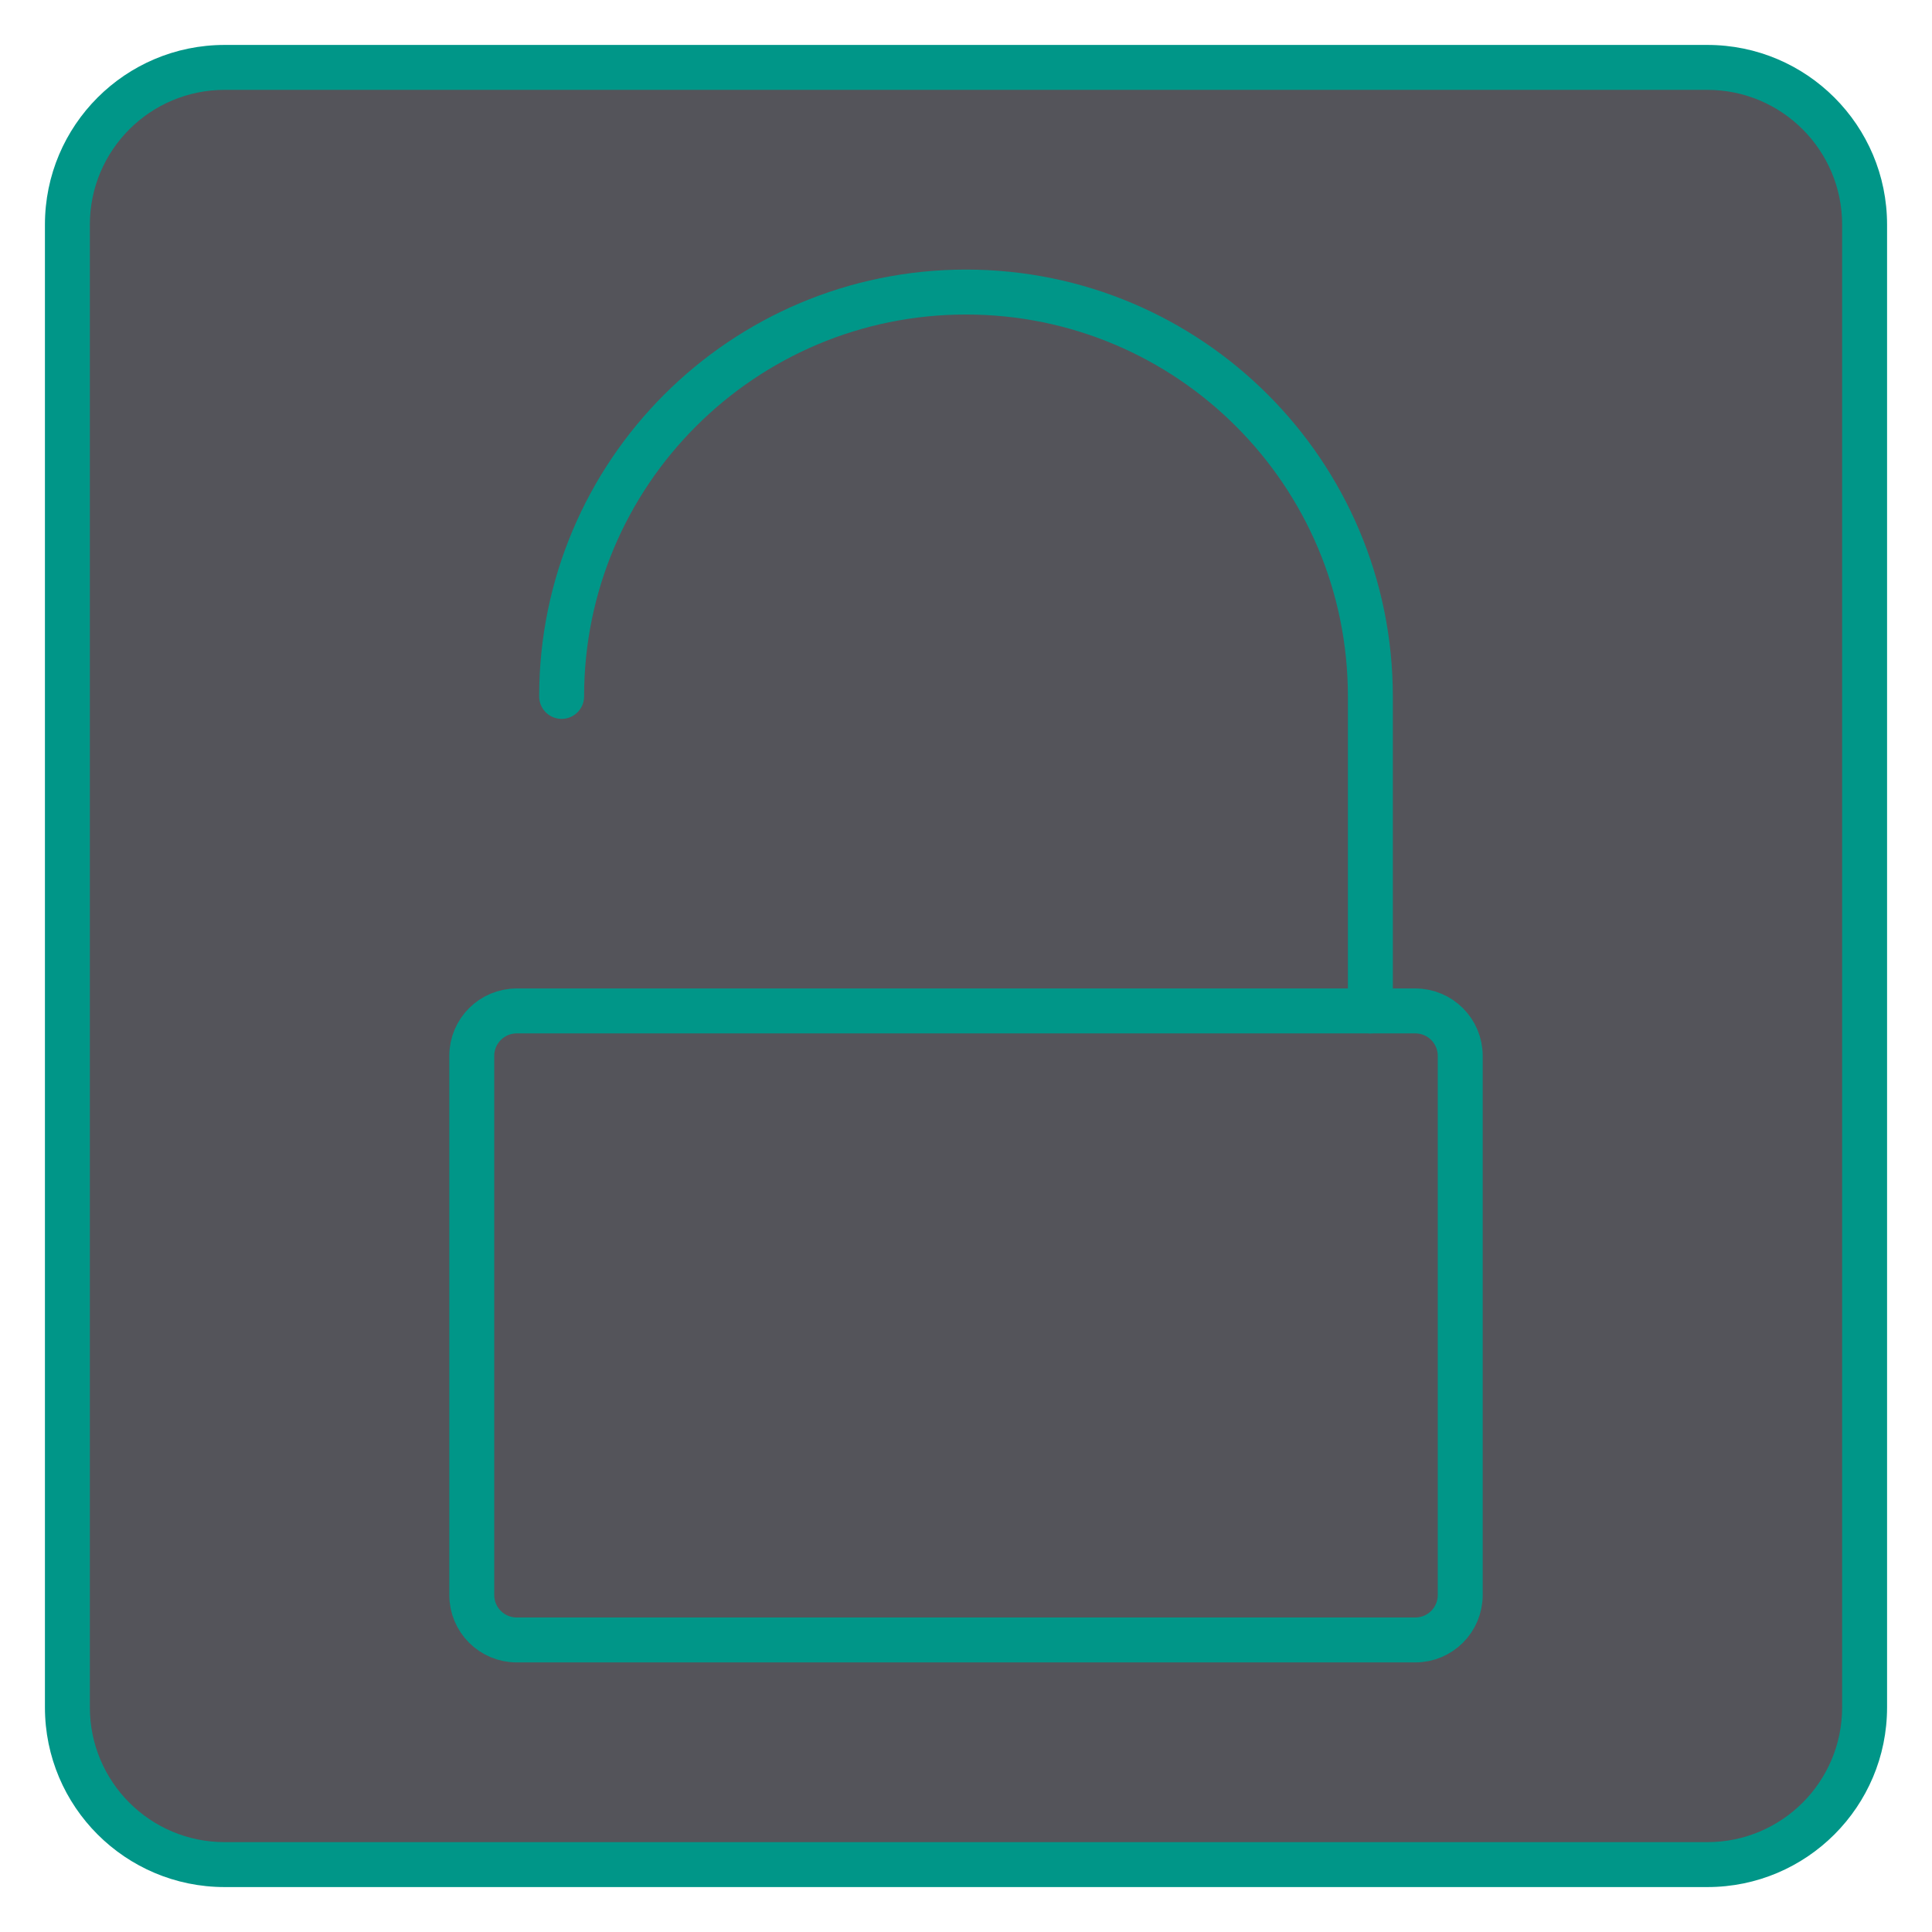
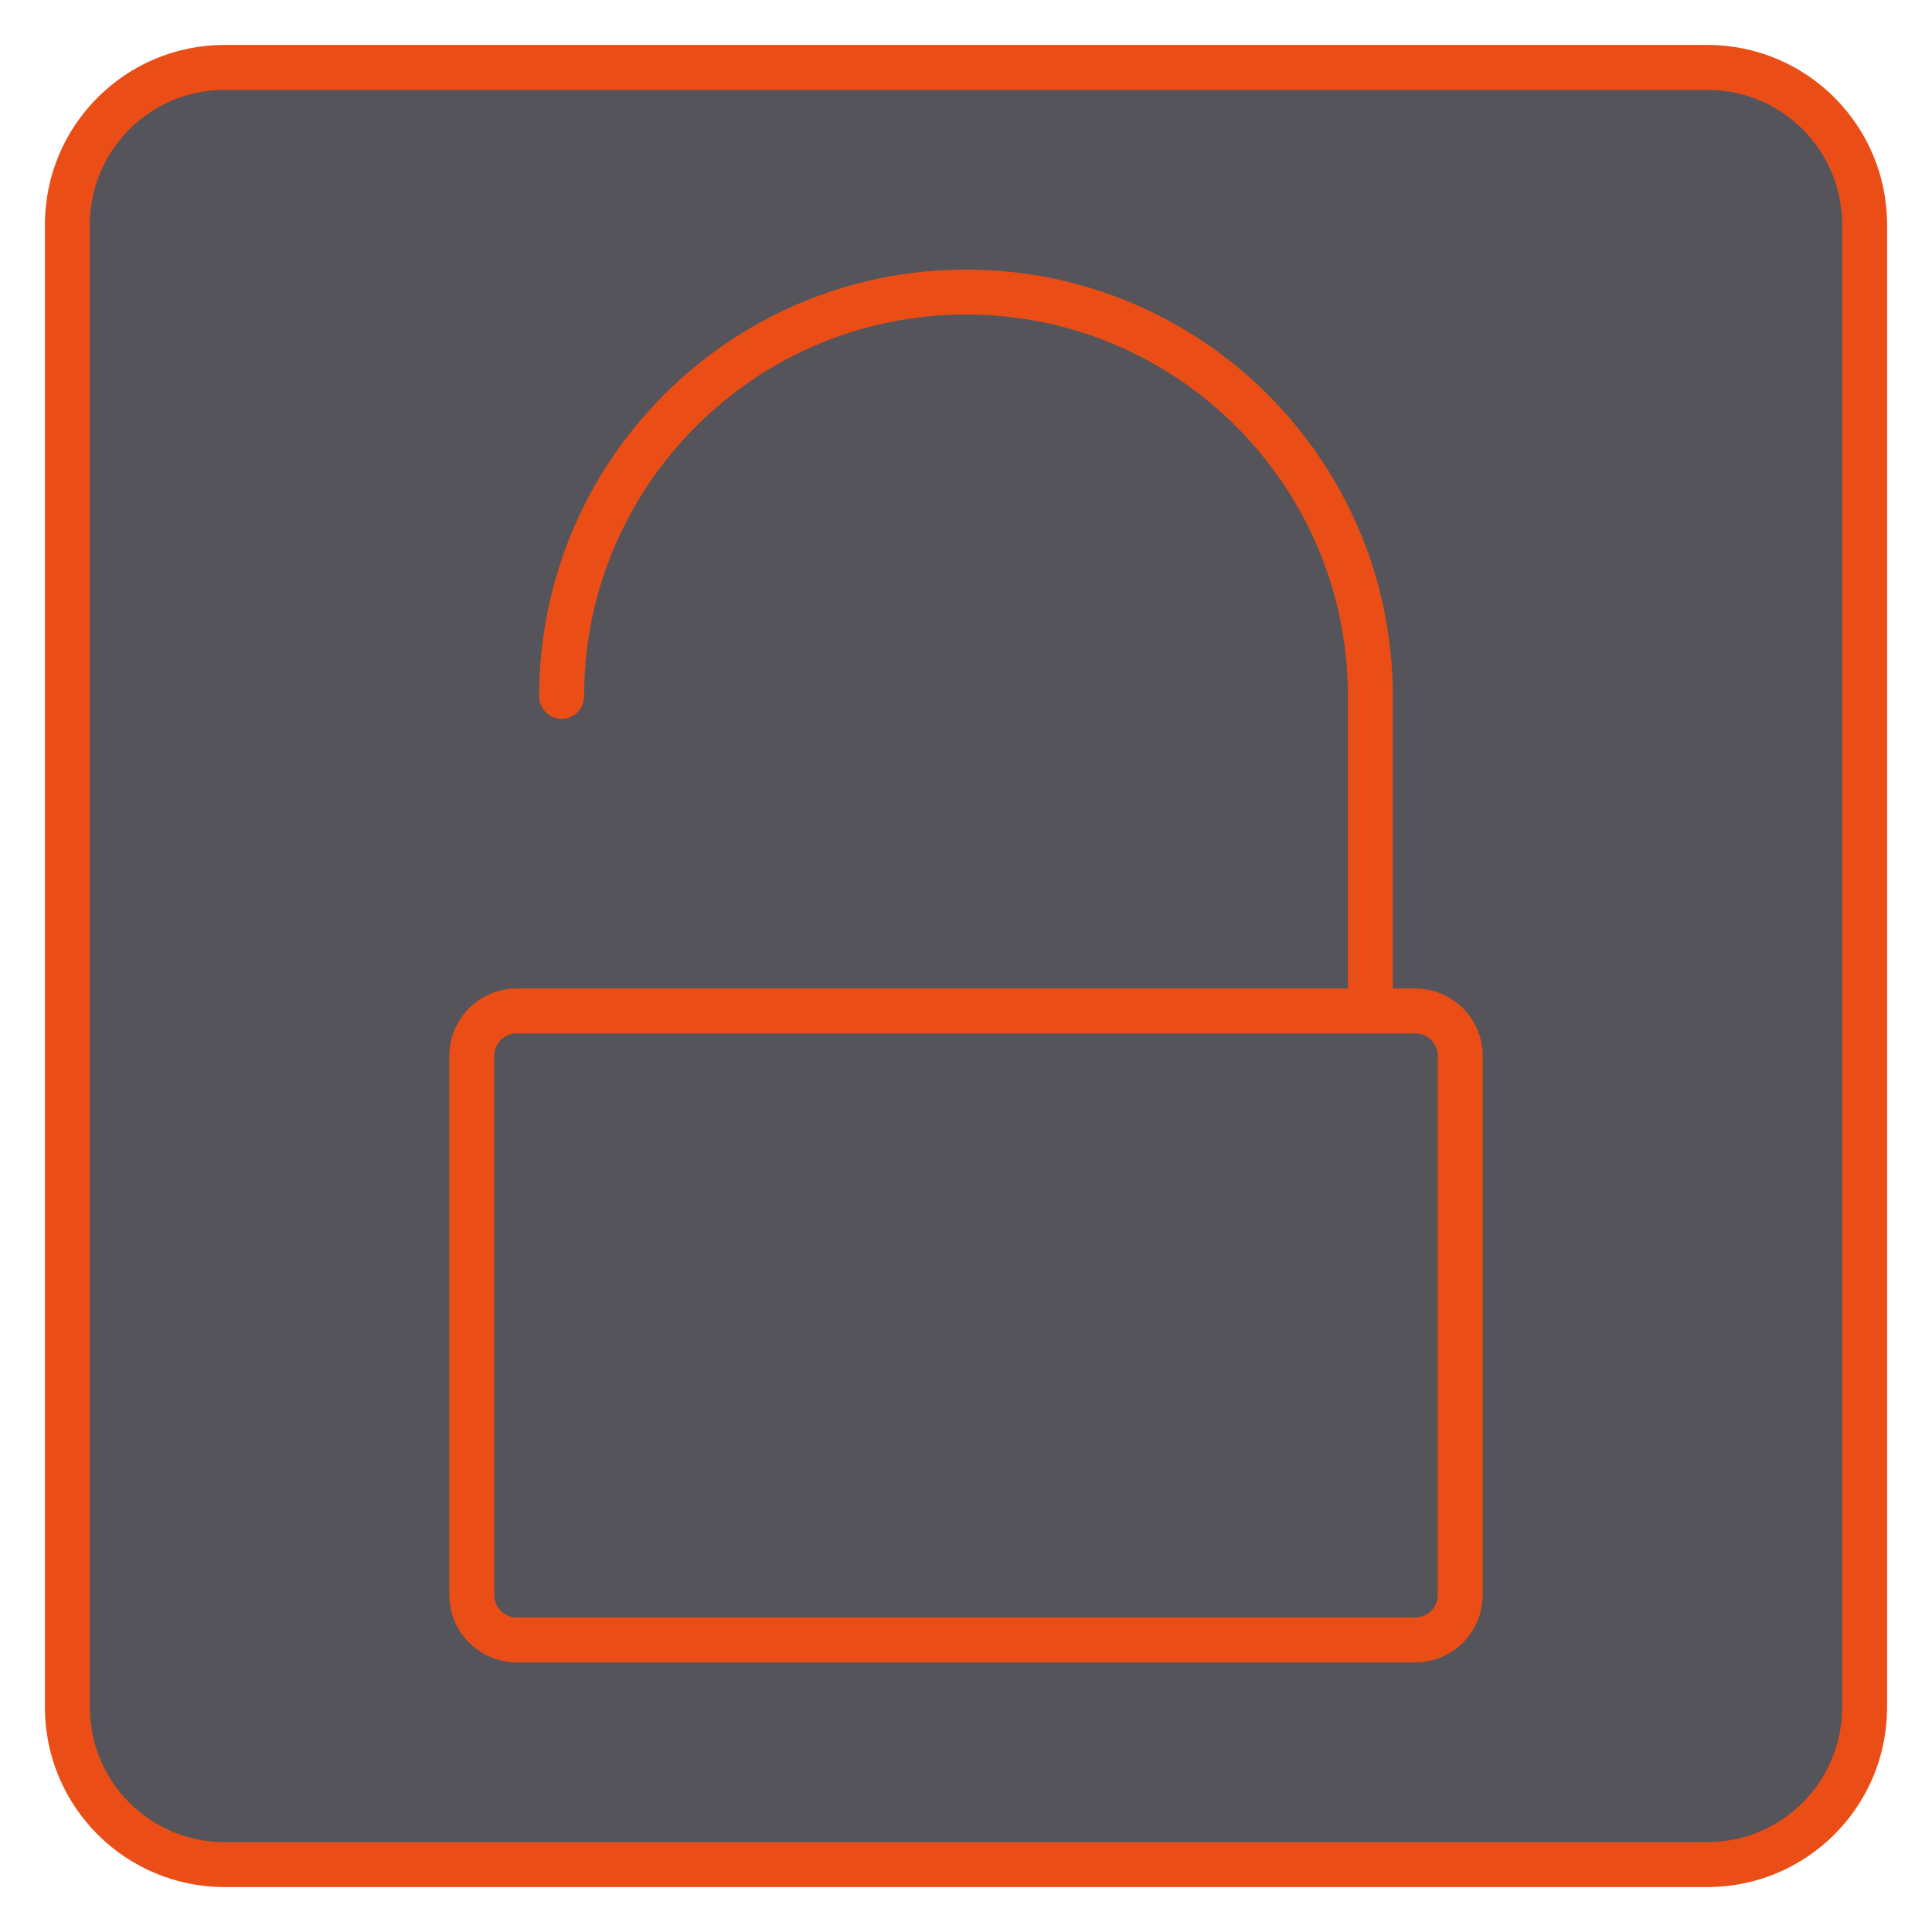
<svg xmlns="http://www.w3.org/2000/svg" width="43" height="43" viewBox="0 0 43 43">
  <rect x="1.5" y="1.5" width="40" height="40" rx="3.5" style="fill:#54545a" />
-   <path d="M38,2a3,3,0,0,1,3,3V38a3,3,0,0,1-3,3H5a3,3,0,0,1-3-3V5A3,3,0,0,1,5,2H38m0-1H5A4,4,0,0,0,1,5V38a4,4,0,0,0,4,4H38a4,4,0,0,0,4-4V5a4,4,0,0,0-4-4Z" style="fill:#009688" />
-   <rect x="10.5" y="22.5" width="22" height="14" rx="1" style="fill:none;stroke:#009688;stroke-linecap:round;stroke-linejoin:round" />
-   <path d="M30.5,22.5v-7a9,9,0,0,0-18,0" style="fill:none;stroke:#009688;stroke-linecap:round;stroke-linejoin:round" />
+   <path d="M38,2a3,3,0,0,1,3,3V38a3,3,0,0,1-3,3H5a3,3,0,0,1-3-3V5A3,3,0,0,1,5,2H38m0-1H5A4,4,0,0,0,1,5V38a4,4,0,0,0,4,4H38a4,4,0,0,0,4-4V5a4,4,0,0,0-4-4Z" style="fill:#EA4E16" />
+   <rect x="10.5" y="22.5" width="22" height="14" rx="1" style="fill:none;stroke:#EA4E16;stroke-linecap:round;stroke-linejoin:round" />
+   <path d="M30.5,22.5v-7a9,9,0,0,0-18,0" style="fill:none;stroke:#EA4E16;stroke-linecap:round;stroke-linejoin:round" />
</svg>
